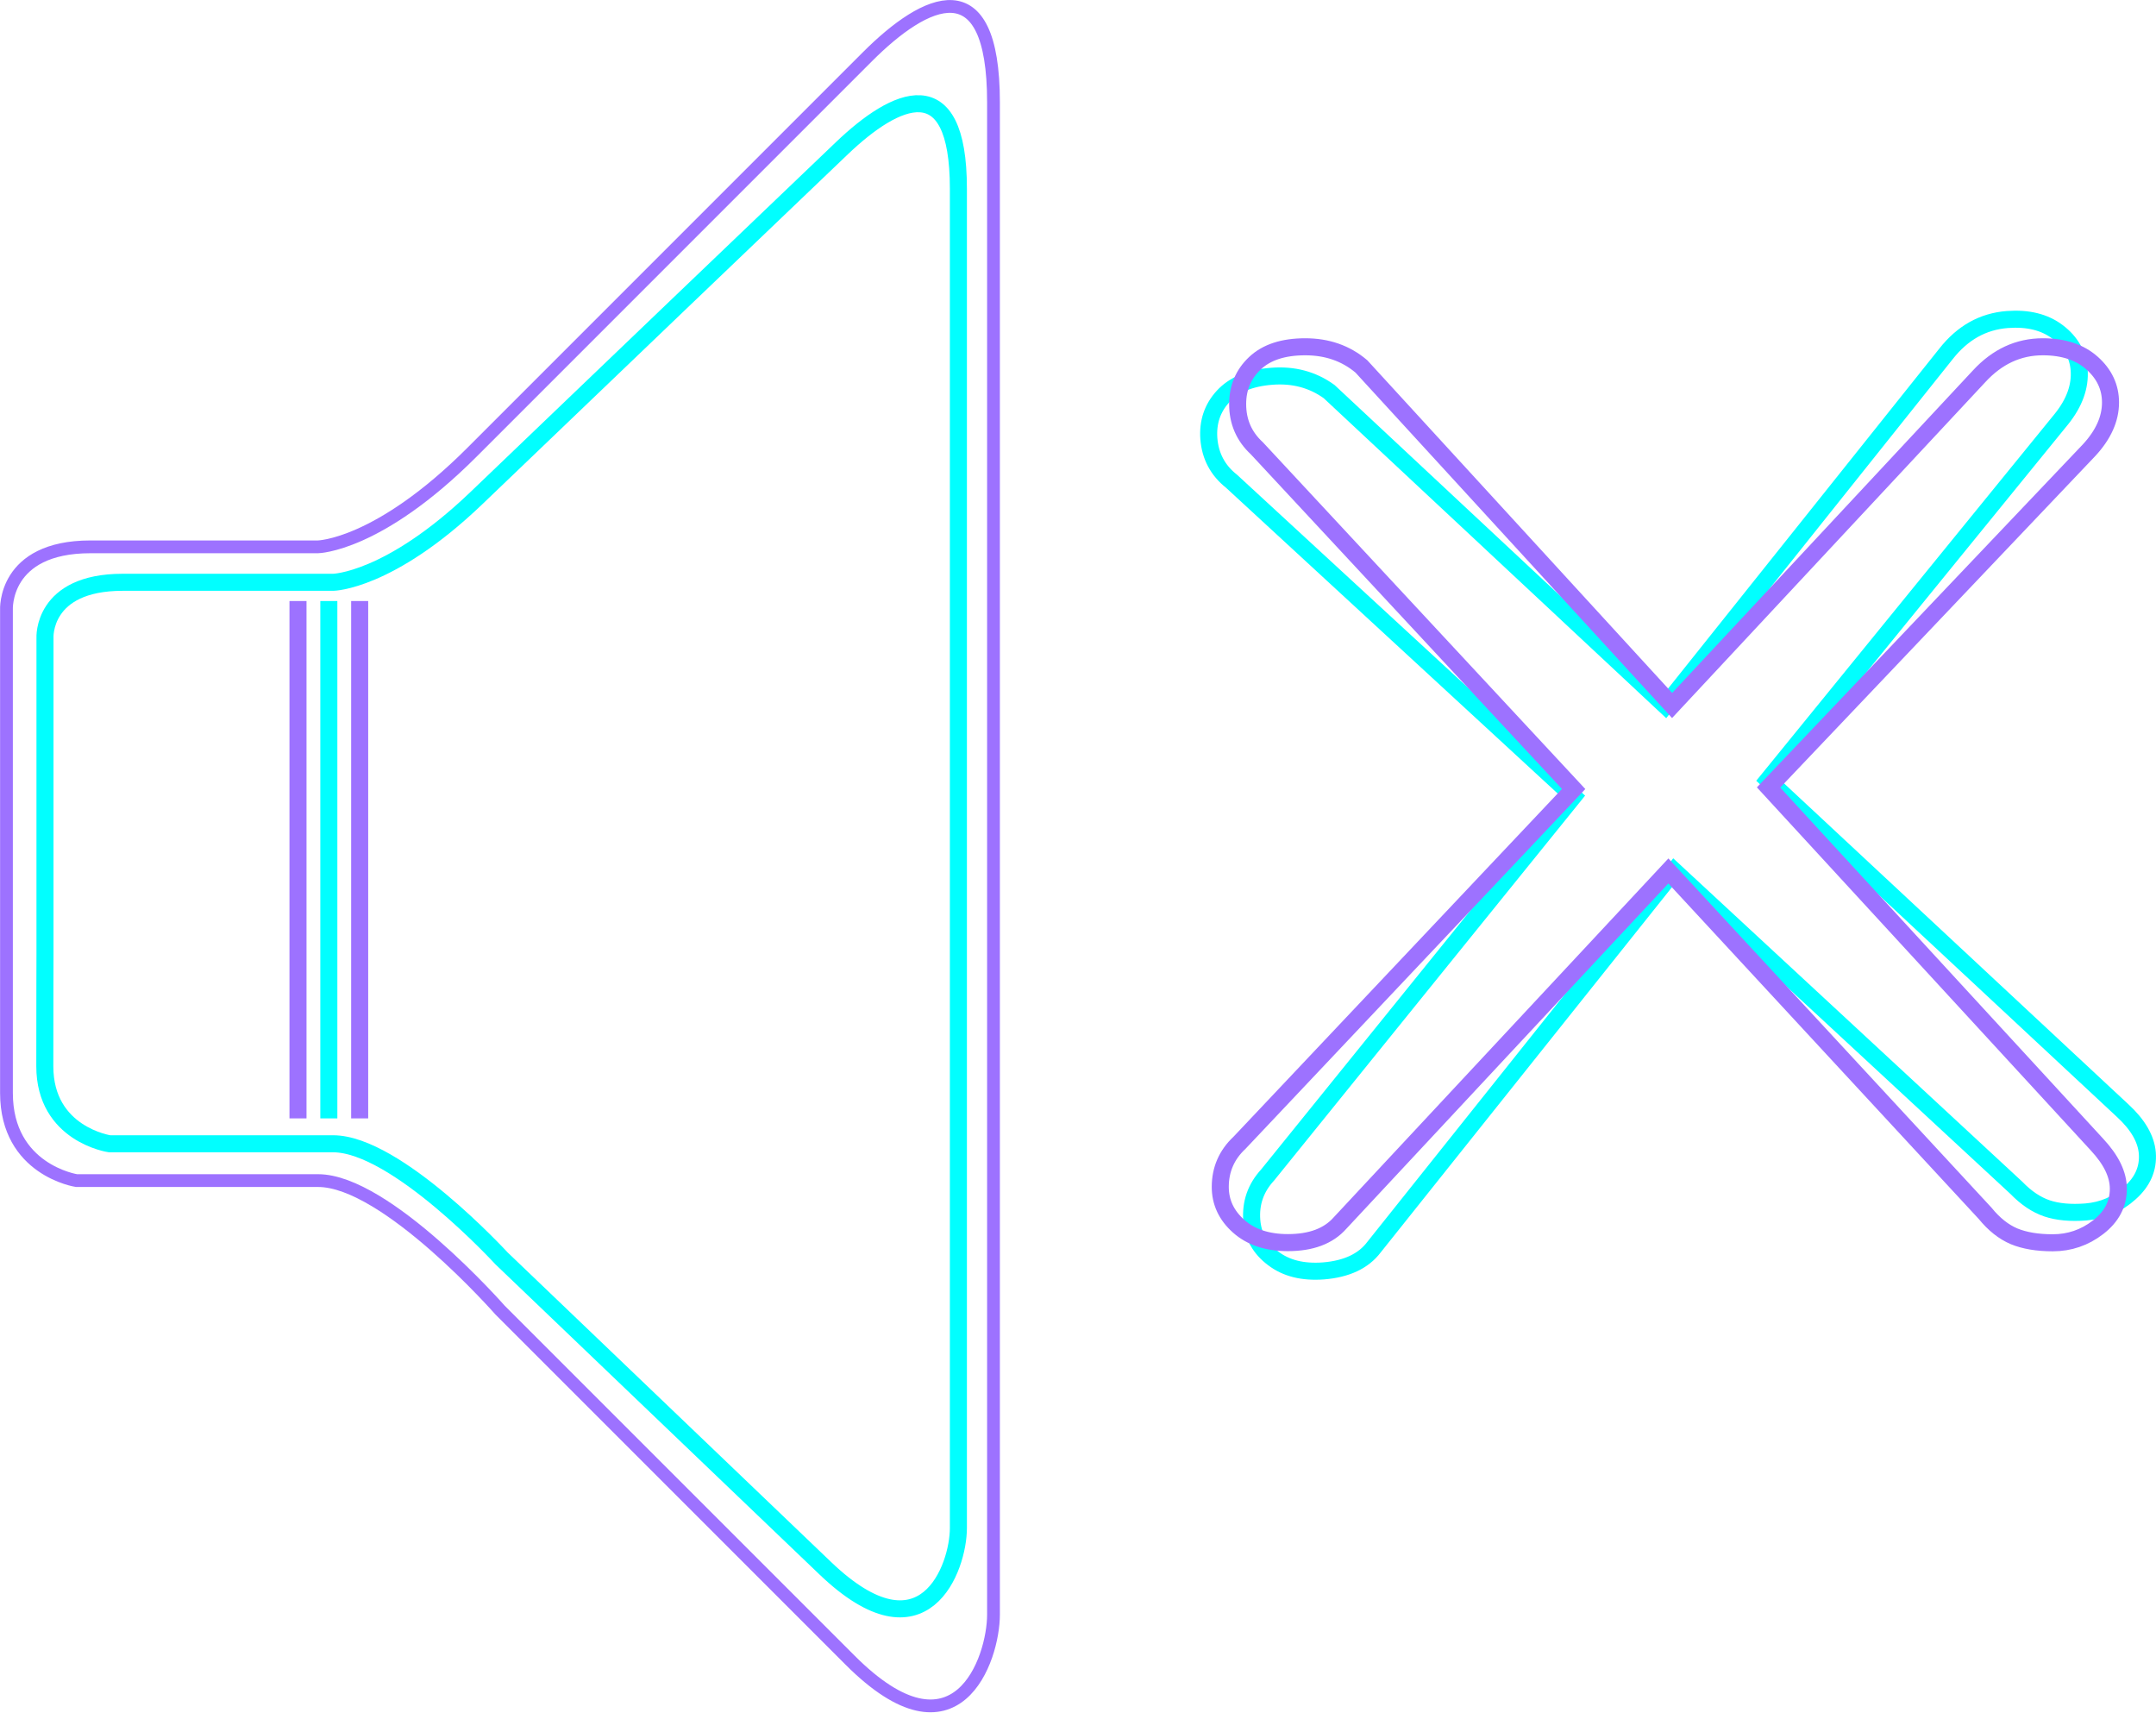
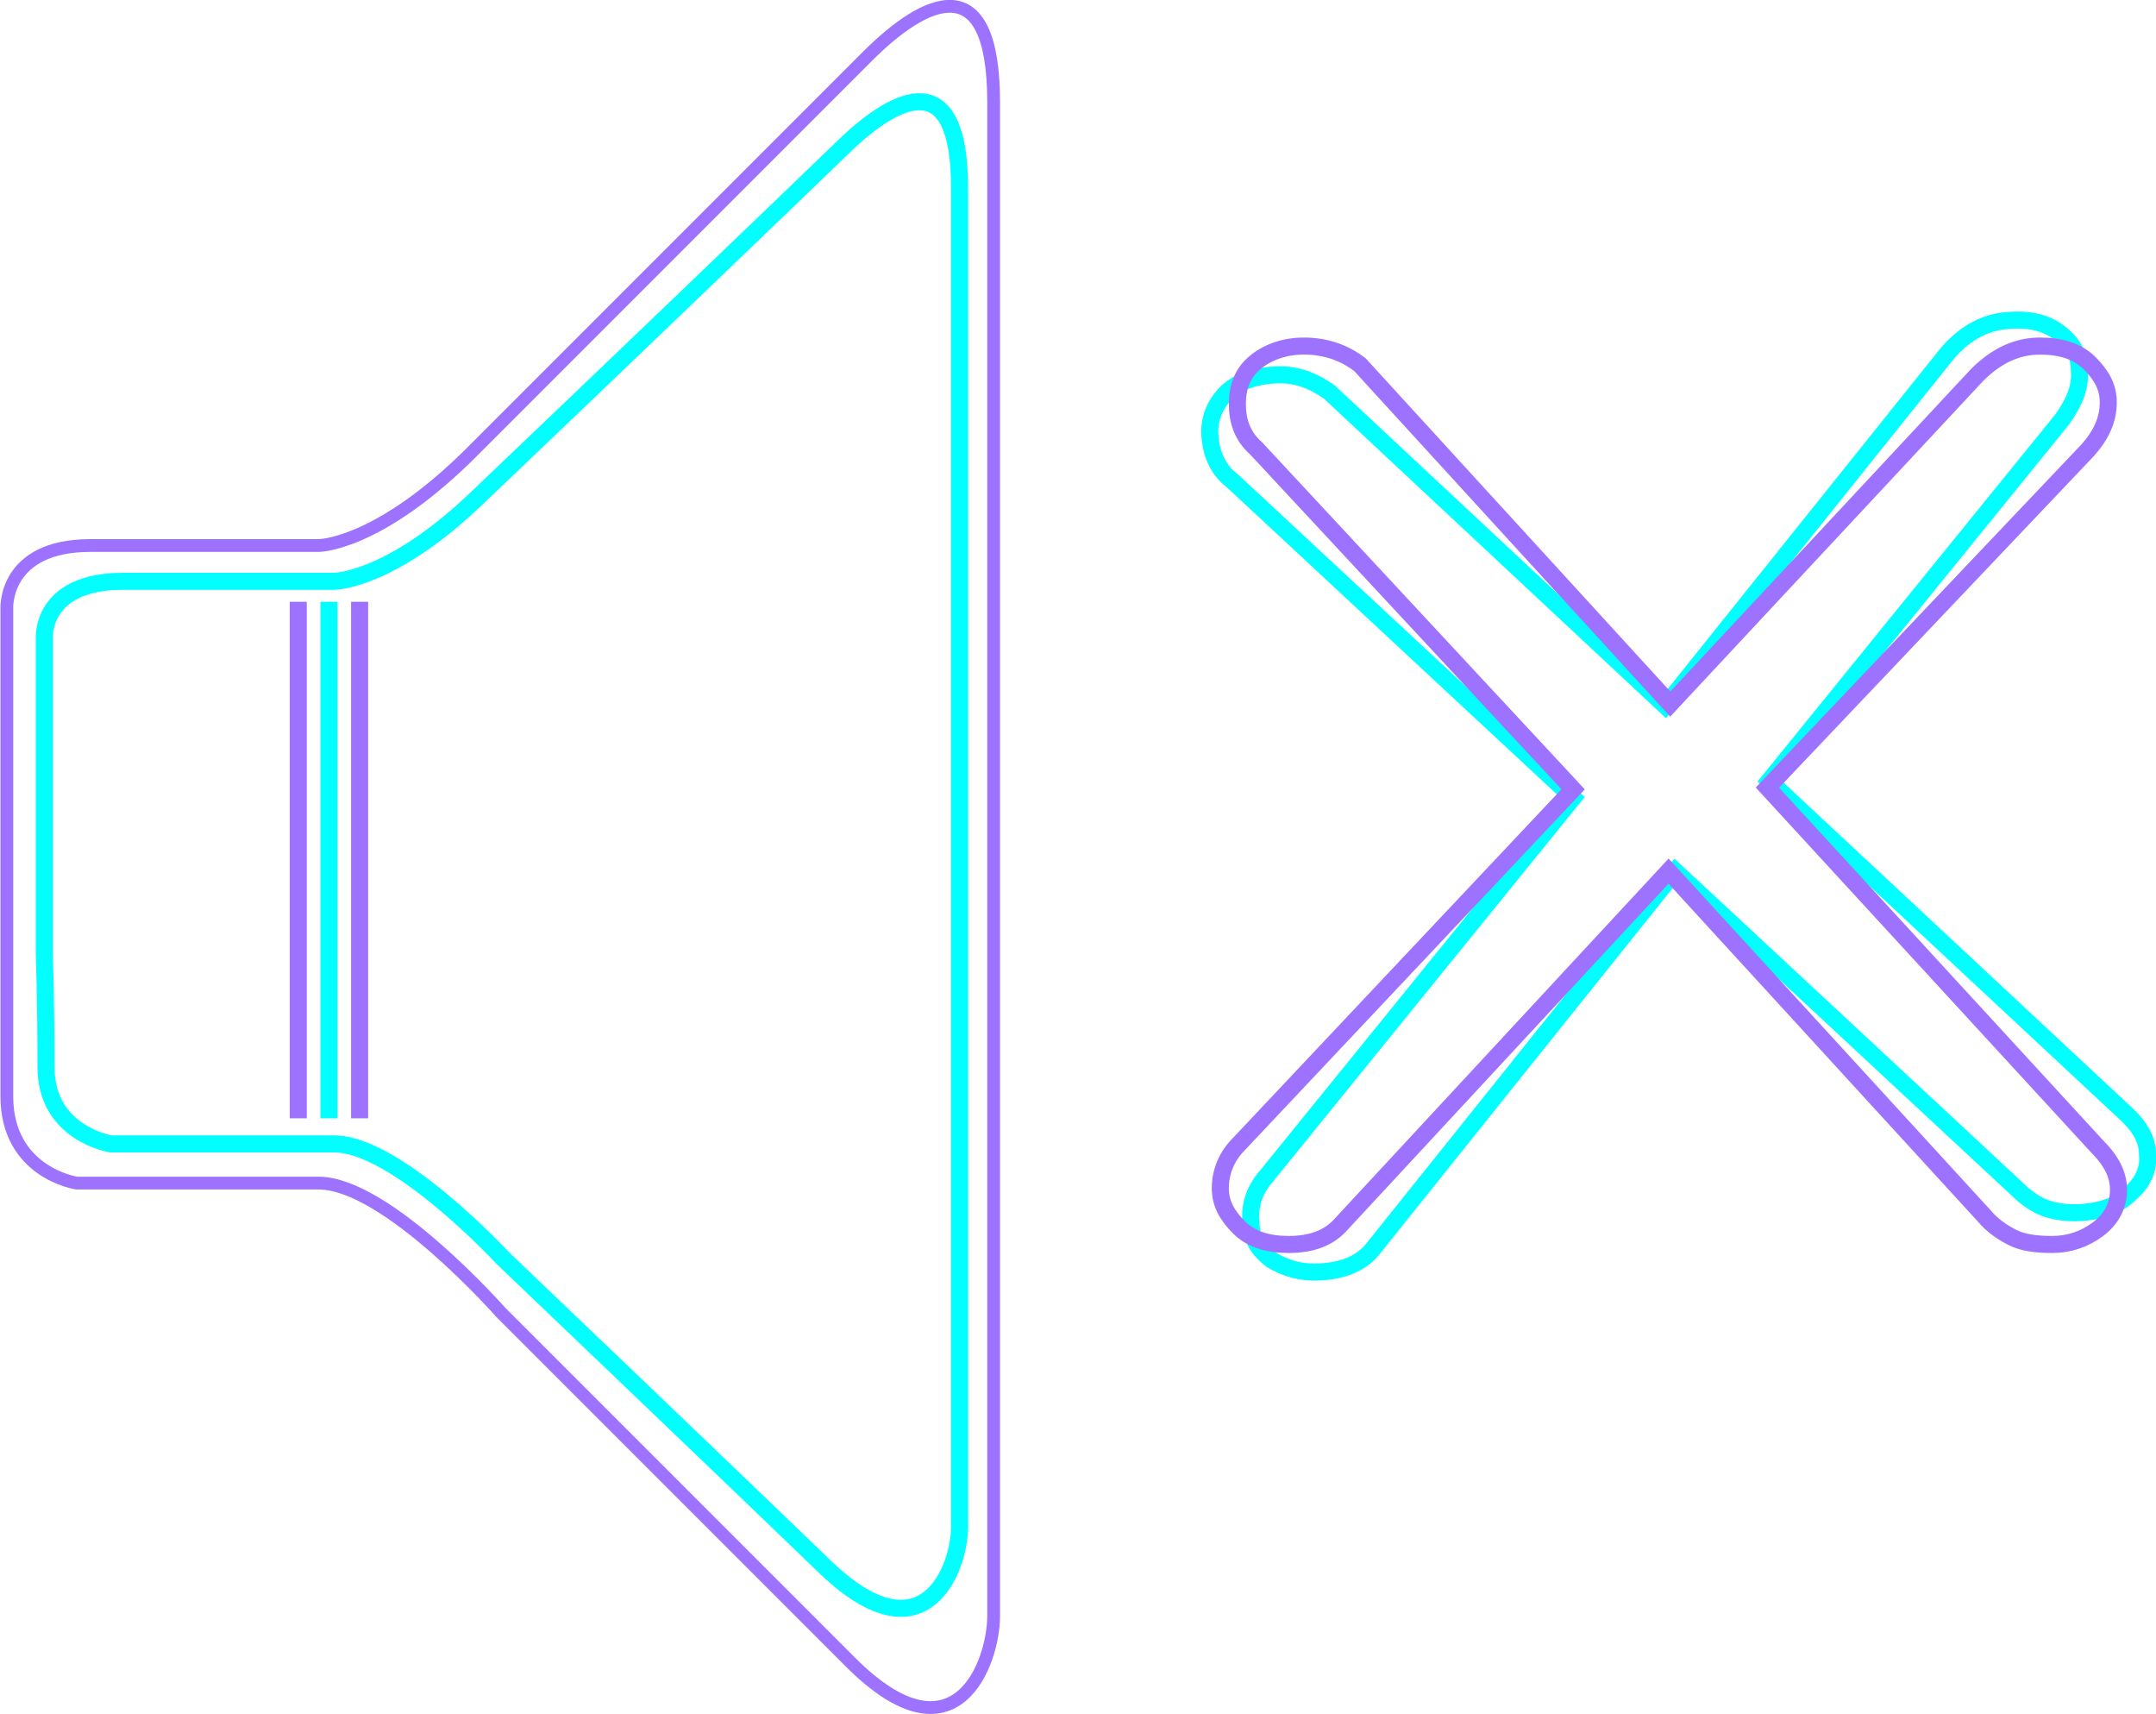
- <svg xmlns="http://www.w3.org/2000/svg" version="1.1" x="0px" y="0px" viewBox="0 0 126.54 100.48" style="enable-background:new 0 0 126.54 100.48;" xml:space="preserve">
+ <svg xmlns="http://www.w3.org/2000/svg" version="1.1" id="volumeoff" x="0px" y="0px" viewBox="0 0 126.5 100.5" style="enable-background:new 0 0 126.5 100.5;" xml:space="preserve">
  <style type="text/css">
	.st0{fill:none;stroke:#01FFFF;stroke-miterlimit:10;}
	.st1{fill:none;stroke:#9D72FF;stroke-miterlimit:10;}
	.st2{fill:none;}
	.st3{fill:none;stroke:#9D72FF;stroke-width:0.75;stroke-miterlimit:10;}
</style>
  <g id="x">
-     <path class="st0" d="M126.03,67.66c0.07,0.9-0.27,1.68-1.01,2.34c-0.74,0.67-1.61,1.04-2.59,1.12c-0.9,0.07-1.67,0-2.29-0.21   c-0.62-0.21-1.22-0.61-1.8-1.21L98.26,51.1L80.64,73.19c-0.62,0.82-1.61,1.28-2.96,1.39c-1.21,0.09-2.19-0.15-2.96-0.74   c-0.77-0.58-1.18-1.32-1.25-2.22c-0.08-1.02,0.23-1.91,0.93-2.67l17.95-22.21l-20.07-18.5c-0.81-0.64-1.25-1.48-1.33-2.5   c-0.07-0.96,0.2-1.78,0.83-2.47c0.63-0.69,1.58-1.09,2.86-1.19c1.28-0.1,2.4,0.2,3.37,0.9l19.73,18.43l16.48-20.65   c0.97-1.23,2.16-1.9,3.6-2.01c1.2-0.09,2.19,0.15,2.96,0.74c0.76,0.58,1.18,1.32,1.25,2.22c0.07,0.96-0.27,1.92-1.03,2.87   l-17.24,21.19l20.83,19.41C125.48,66,125.96,66.83,126.03,67.66z" />
-     <path class="st1" d="M124.33,69.76c0,0.9-0.4,1.65-1.19,2.26c-0.79,0.61-1.68,0.91-2.66,0.91c-0.91,0-1.66-0.13-2.27-0.38   c-0.61-0.26-1.17-0.7-1.7-1.35L97.92,51.11L78.65,71.77c-0.68,0.77-1.7,1.15-3.06,1.15c-1.21,0-2.17-0.32-2.89-0.96   c-0.72-0.64-1.08-1.41-1.08-2.31c0-1.02,0.38-1.89,1.13-2.59L92.36,46.3L73.77,26.31c-0.76-0.7-1.13-1.57-1.13-2.6   c0-0.96,0.34-1.76,1.02-2.4c0.68-0.64,1.66-0.96,2.95-0.96c1.28,0,2.38,0.38,3.29,1.15L98.14,41.4l18.02-19.32   c1.06-1.15,2.3-1.73,3.74-1.73c1.21,0,2.17,0.32,2.89,0.96c0.72,0.64,1.08,1.41,1.08,2.31c0,0.96-0.42,1.89-1.25,2.79l-18.82,19.8   l19.27,20.95C123.91,68.06,124.33,68.92,124.33,69.76z" />
+     <path class="st0" d="M126,67.7c0.1,0.9-0.3,1.7-1,2.3c-0.7,0.7-1.6,1-2.6,1.1c-0.9,0.1-1.7,0-2.3-0.2s-1.2-0.6-1.8-1.2L98.3,51.1   L80.6,73.2c-0.6,0.8-1.6,1.3-3,1.4c-1.2,0.1-2.2-0.2-3-0.7c-0.8-0.6-1.2-1.3-1.2-2.2c-0.1-1,0.2-1.9,0.9-2.7l18-22.2L72.3,28.2   c-0.8-0.6-1.2-1.5-1.3-2.5c-0.1-1,0.2-1.8,0.8-2.5c0.6-0.7,1.6-1.1,2.9-1.2S77,22.3,78,23l19.7,18.4l16.5-20.6c1-1.2,2.2-1.9,3.6-2   c1.2-0.1,2.2,0.1,3,0.7c0.8,0.6,1.2,1.3,1.2,2.2c0.1,1-0.3,1.9-1,2.9l-17.2,21.2l20.8,19.4C125.5,66,126,66.8,126,67.7z" />
+     <path class="st1" d="M124.3,69.8c0,0.9-0.4,1.7-1.2,2.3s-1.7,0.9-2.7,0.9c-0.9,0-1.7-0.1-2.3-0.4c-0.6-0.3-1.2-0.7-1.7-1.3   L97.9,51.1L78.7,71.8c-0.7,0.8-1.7,1.2-3.1,1.2c-1.2,0-2.2-0.3-2.9-1s-1.1-1.4-1.1-2.3c0-1,0.4-1.9,1.1-2.6l19.6-20.8l-18.6-20   c-0.8-0.7-1.1-1.6-1.1-2.6c0-1,0.3-1.8,1-2.4s1.7-1,2.9-1c1.3,0,2.4,0.4,3.3,1.1l18.2,19.9l18-19.3c1.1-1.1,2.3-1.7,3.7-1.7   c1.2,0,2.2,0.3,2.9,1s1.1,1.4,1.1,2.3c0,1-0.4,1.9-1.2,2.8l-18.8,19.8l19.3,21C123.9,68.1,124.3,68.9,124.3,69.8z" />
  </g>
  <g id="speaker">
-     <path class="st2" d="M0.38,56.74V35.79c0,0-0.21-3.7,4.93-3.7s13.35,0,13.35,0s2.36,1.13,9.04-5.55S50.91,3.33,50.91,3.33   s7.4-5.34,7.4,2.67s0,88.75,0,88.75s-2.16,8.94-8.42,2.67c-6.27-6.27-20.54-20.54-20.54-20.54s-5.75-7.6-10.68-7.6   s-14.18,0-14.18,0s-4.11-0.62-4.11-5.14C0.38,59.62,0.38,56.74,0.38,56.74z" />
-     <path class="st3" d="M0.38,56.74V35.79c0,0-0.21-3.7,4.93-3.7s13.35,0,13.35,0s3.54-0.05,9.04-5.55   c6.68-6.68,19.8-19.8,23.21-23.21s7.4-5.34,7.4,2.67s0,86.13,0,88.75s-2.16,8.94-8.42,2.67c-6.27-6.27-20.54-20.54-20.54-20.54   s-6.68-7.6-10.68-7.6c-4.93,0-14.18,0-14.18,0s-4.11-0.62-4.11-5.14C0.38,59.62,0.38,56.74,0.38,56.74z" />
-     <path class="st0" d="M2.64,56V37.44c0,0-0.19-3.27,4.56-3.27s12.36,0,12.36,0s3.28-0.05,8.37-4.91   C34.1,23.34,46.25,11.72,49.41,8.7c3.16-3.02,6.84-4.73,6.84,2.37s0,76.28,0,78.6c0,2.32-2,7.91-7.8,2.37   c-5.8-5.55-19.01-18.19-19.01-18.19s-6.18-6.73-9.89-6.73c-4.56,0-13.12,0-13.12,0s-3.8-0.55-3.8-4.55S2.64,56,2.64,56z" />
-     <line class="st1" x1="21.11" y1="35.27" x2="21.11" y2="65.63" />
-     <line class="st1" x1="17.49" y1="35.27" x2="17.49" y2="65.63" />
-     <line class="st0" x1="19.3" y1="35.27" x2="19.3" y2="65.63" />
-     <g>
- 	</g>
-     <g>
- 	</g>
-     <g>
- 	</g>
-     <g>
- 	</g>
-     <g>
- 	</g>
-     <g>
- 	</g>
+     <path class="st2" d="M0.4,56.7v-21c0,0-0.2-3.7,4.9-3.7s13.4,0,13.4,0s2.4,1.1,9-5.5S50.9,3.3,50.9,3.3S58.3-2,58.3,6   s0,88.8,0,88.8s-2.2,8.9-8.4,2.7c-6.3-6.3-20.5-20.5-20.5-20.5s-5.8-7.6-10.7-7.6s-14.2,0-14.2,0s-4.1-0.6-4.1-5.1   C0.4,59.6,0.4,56.7,0.4,56.7z" />
+     <path class="st3" d="M0.4,56.7v-21c0,0-0.2-3.7,4.9-3.7s13.4,0,13.4,0s3.5,0,9-5.5c6.7-6.7,19.8-19.8,23.2-23.2S58.3-2,58.3,6   s0,86.1,0,88.8s-2.2,8.9-8.4,2.7c-6.3-6.3-20.5-20.5-20.5-20.5s-6.7-7.6-10.7-7.6c-4.9,0-14.2,0-14.2,0s-4.1-0.6-4.1-5.1   C0.4,59.6,0.4,56.7,0.4,56.7z" />
+     <path class="st0" d="M2.6,56V37.4c0,0-0.2-3.3,4.6-3.3s12.4,0,12.4,0s3.3,0,8.4-4.9c6.2-5.9,18.3-17.5,21.5-20.6s6.8-4.7,6.8,2.4   s0,76.3,0,78.6s-2,7.9-7.8,2.4c-5.8-5.6-19-18.2-19-18.2s-6.2-6.7-9.9-6.7c-4.6,0-13.1,0-13.1,0s-3.8-0.6-3.8-4.5S2.6,56,2.6,56z" />
+     <line class="st1" x1="21.1" y1="35.3" x2="21.1" y2="65.6" />
+     <line class="st1" x1="17.5" y1="35.3" x2="17.5" y2="65.6" />
+     <line class="st0" x1="19.3" y1="35.3" x2="19.3" y2="65.6" />
  </g>
</svg>
